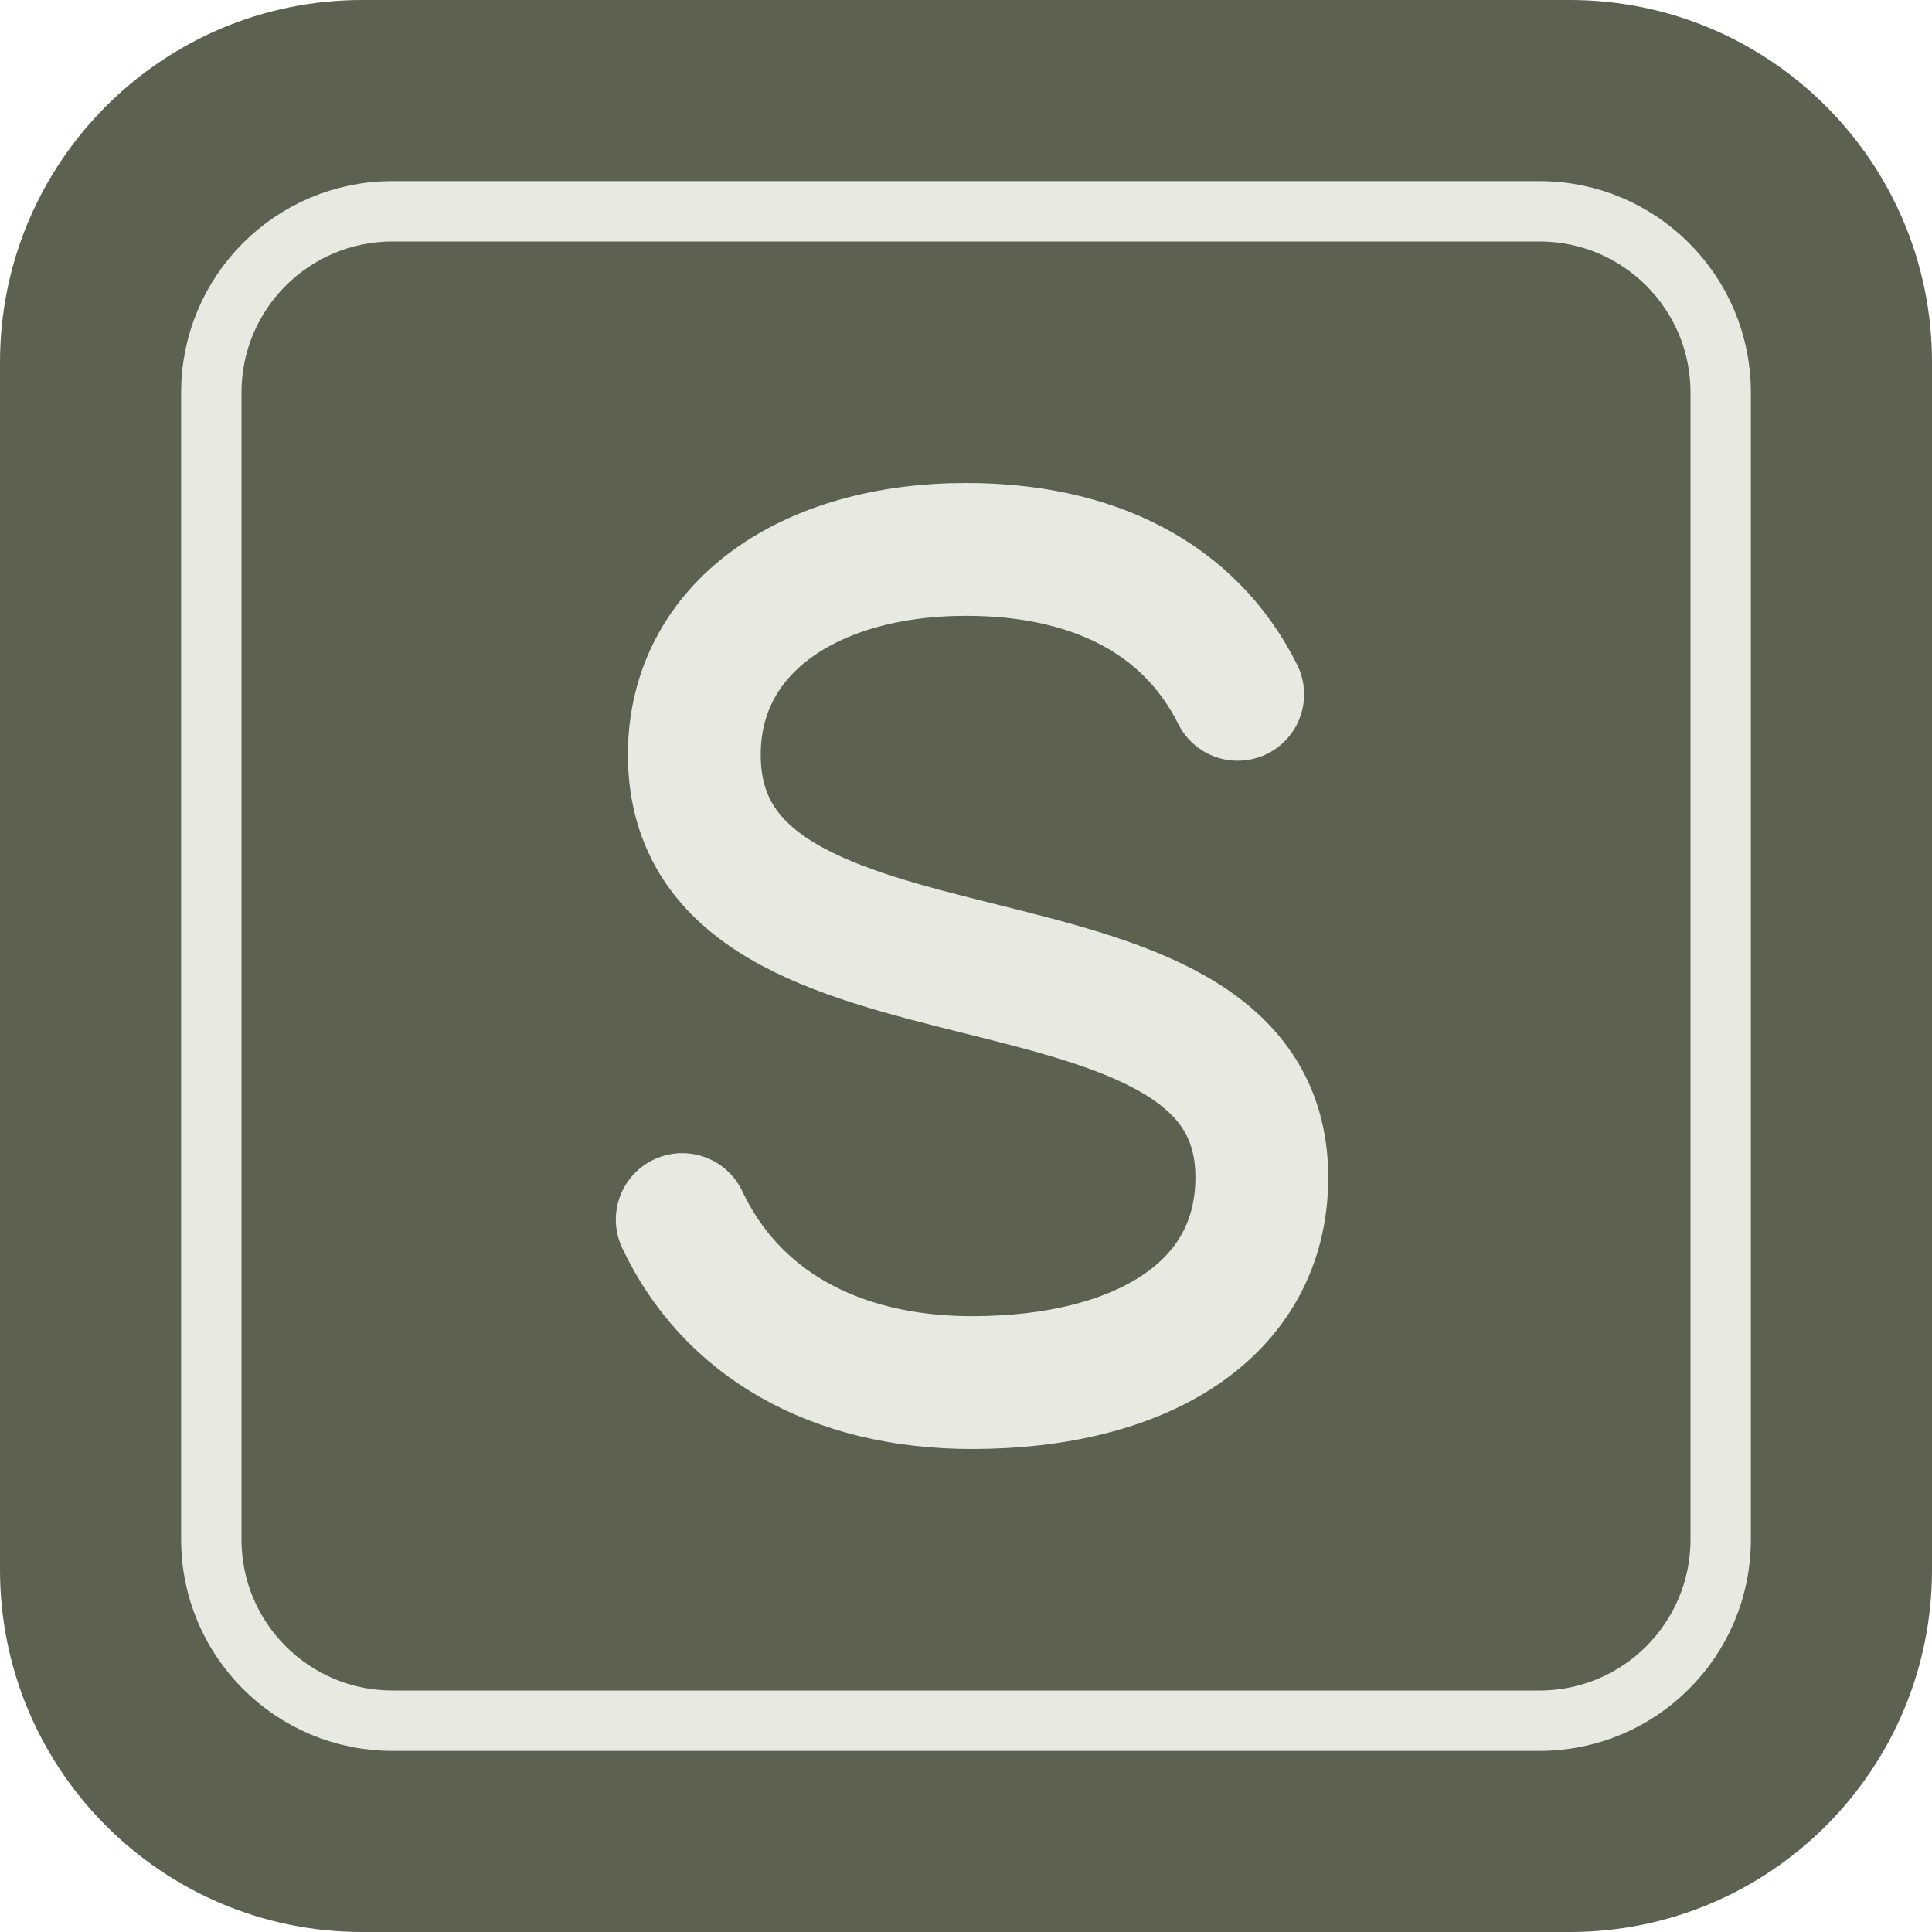
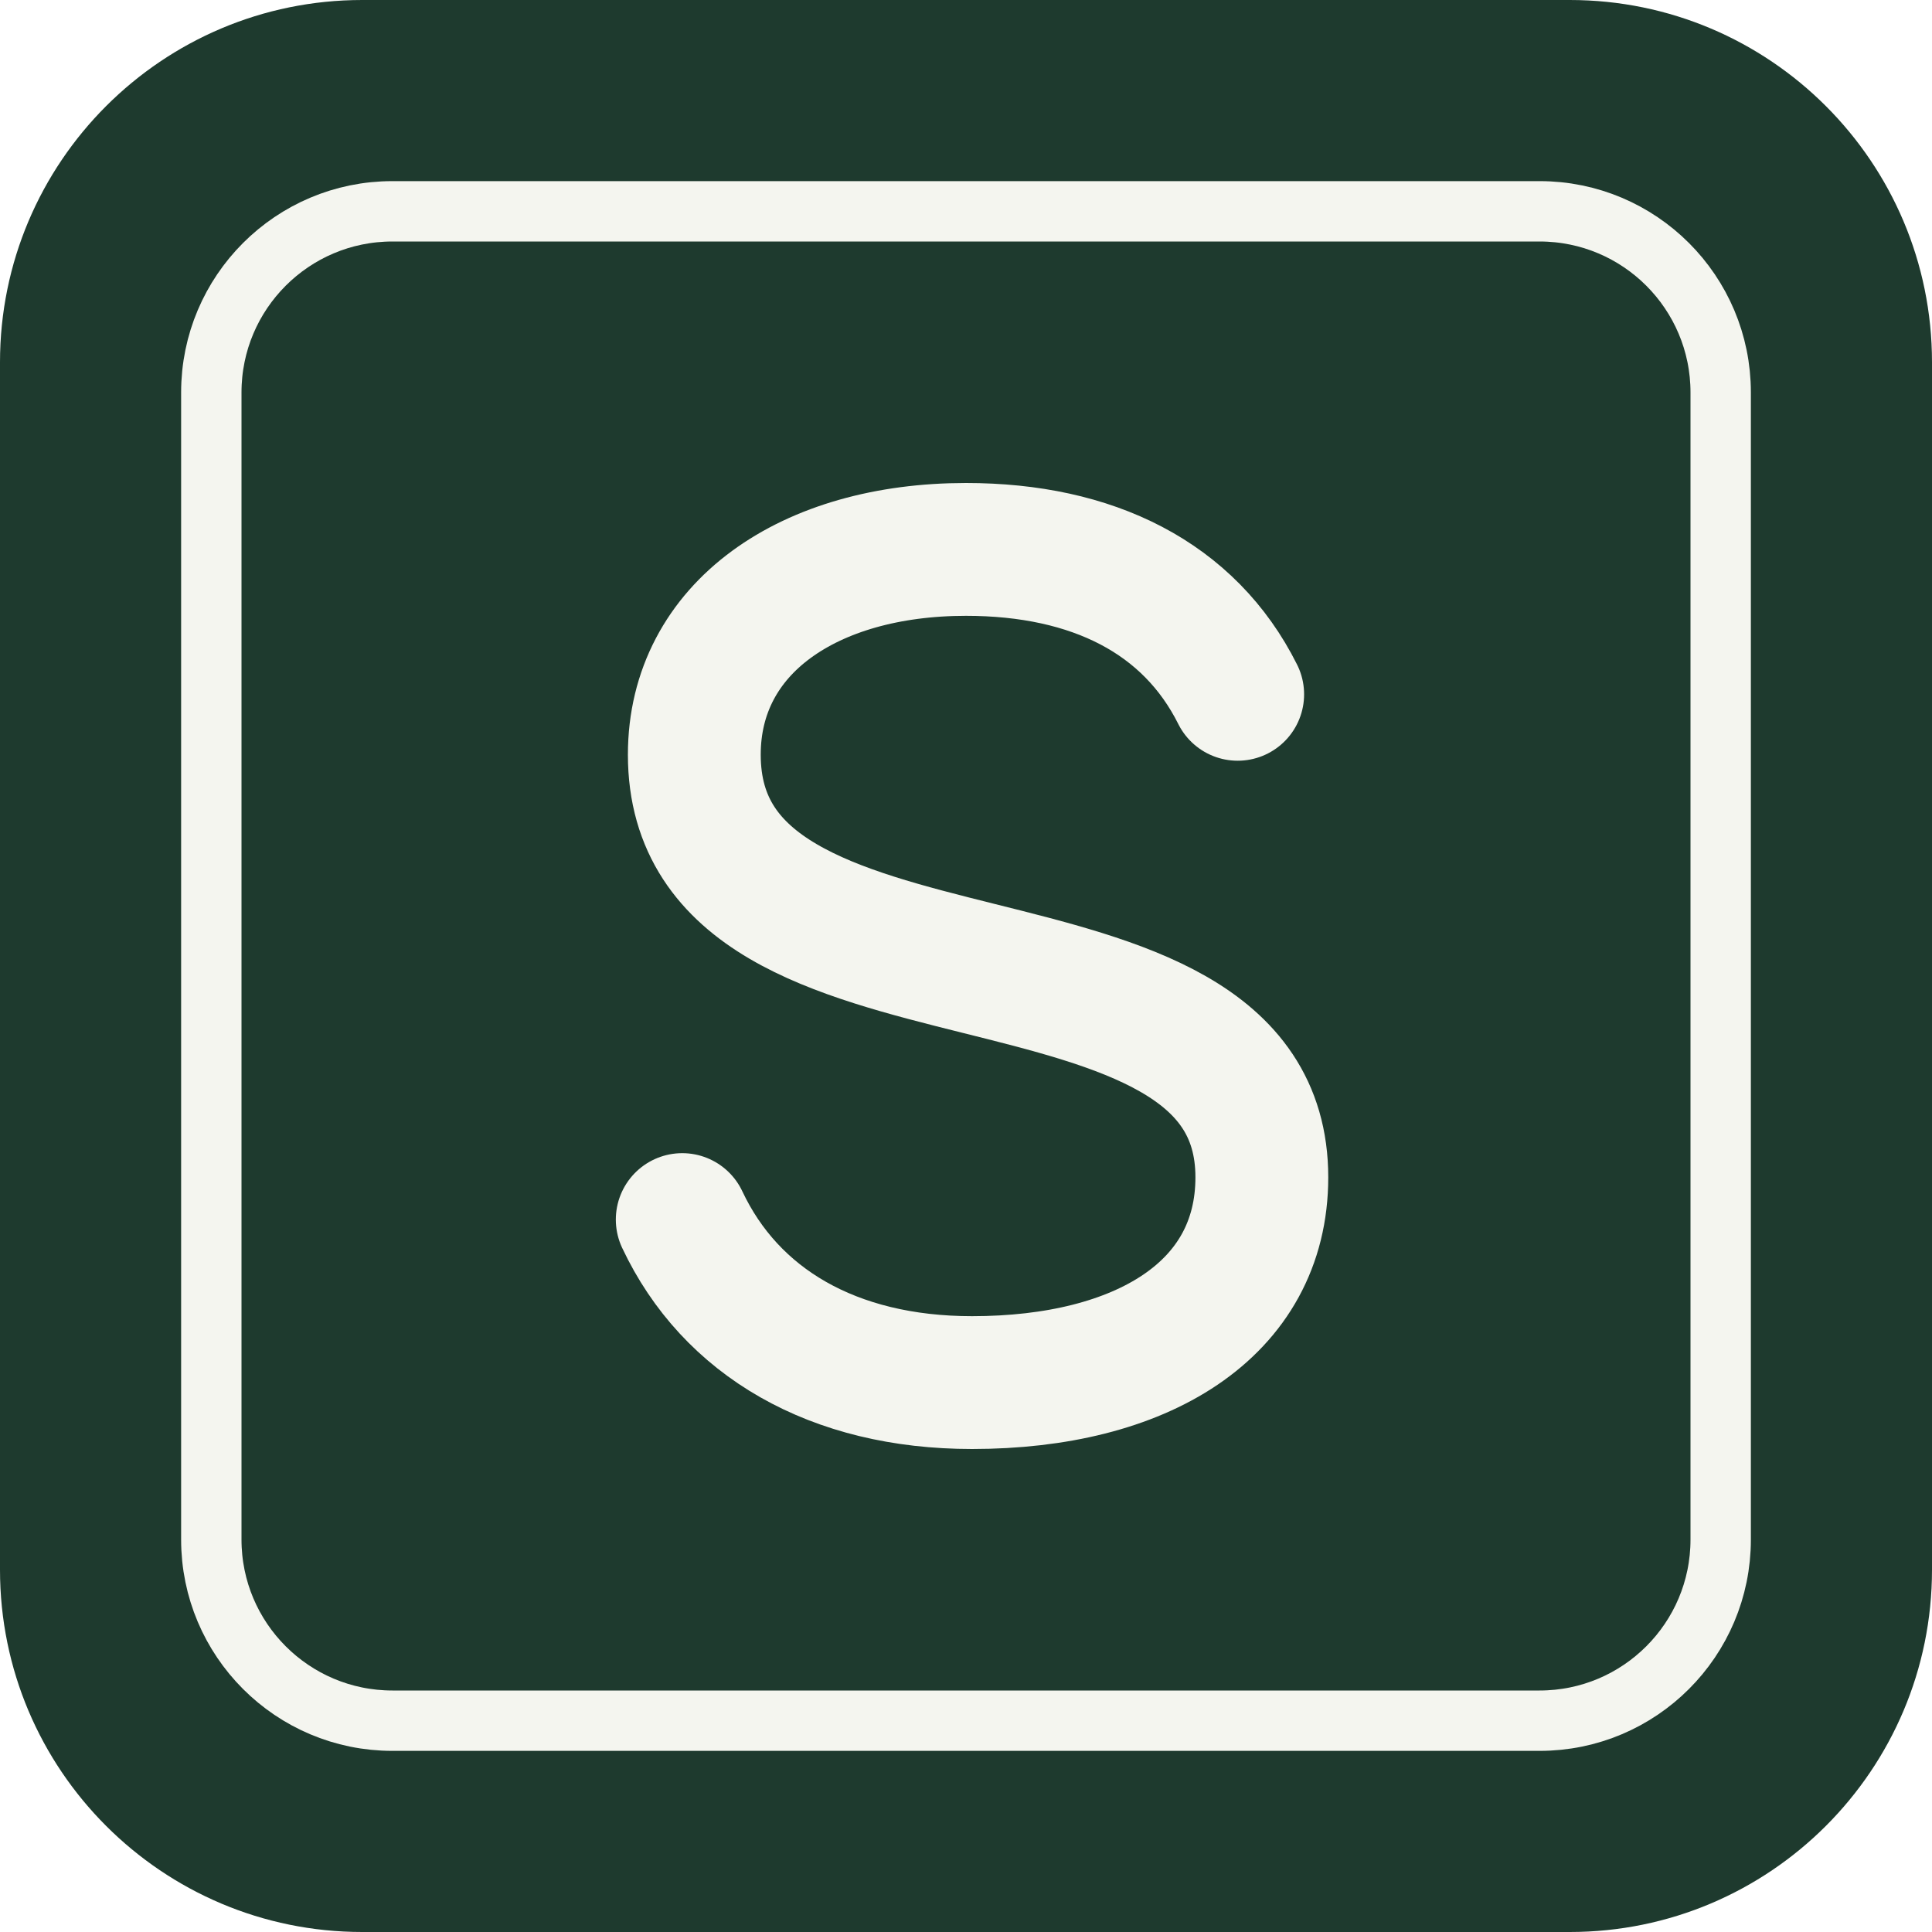
<svg xmlns="http://www.w3.org/2000/svg" viewBox="0 0 32 32">
-   <rect width="32" height="32" rx="6" fill="#5c6150" />
-   <rect x="3.5" y="3.5" width="25" height="25" rx="3" fill="none" stroke="#e8e9e1" stroke-width="1" />
-   <path d="M20.5 11.5c-.8-1.6-2.4-2.4-4.5-2.4-2.6 0-4.5 1.3-4.5 3.4 0 4.7 9.4 2.4 9.4 7 0 2.2-2 3.4-4.8 3.4-2.3 0-4-1-4.8-2.7" fill="none" stroke="#e8e9e1" stroke-width="2.2" stroke-linecap="round" />
+   <rect width="32" height="32" rx="6" fill="#1e3a2e" />
+   <rect x="3.5" y="3.5" width="25" height="25" rx="3" fill="none" stroke="#f4f5ef" stroke-width="1" />
+   <path d="M20.5 11.5c-.8-1.6-2.4-2.4-4.5-2.4-2.6 0-4.5 1.3-4.5 3.4 0 4.7 9.4 2.4 9.4 7 0 2.2-2 3.4-4.8 3.4-2.3 0-4-1-4.8-2.7" fill="none" stroke="#f4f5ef" stroke-width="2.2" stroke-linecap="round" />
</svg>
